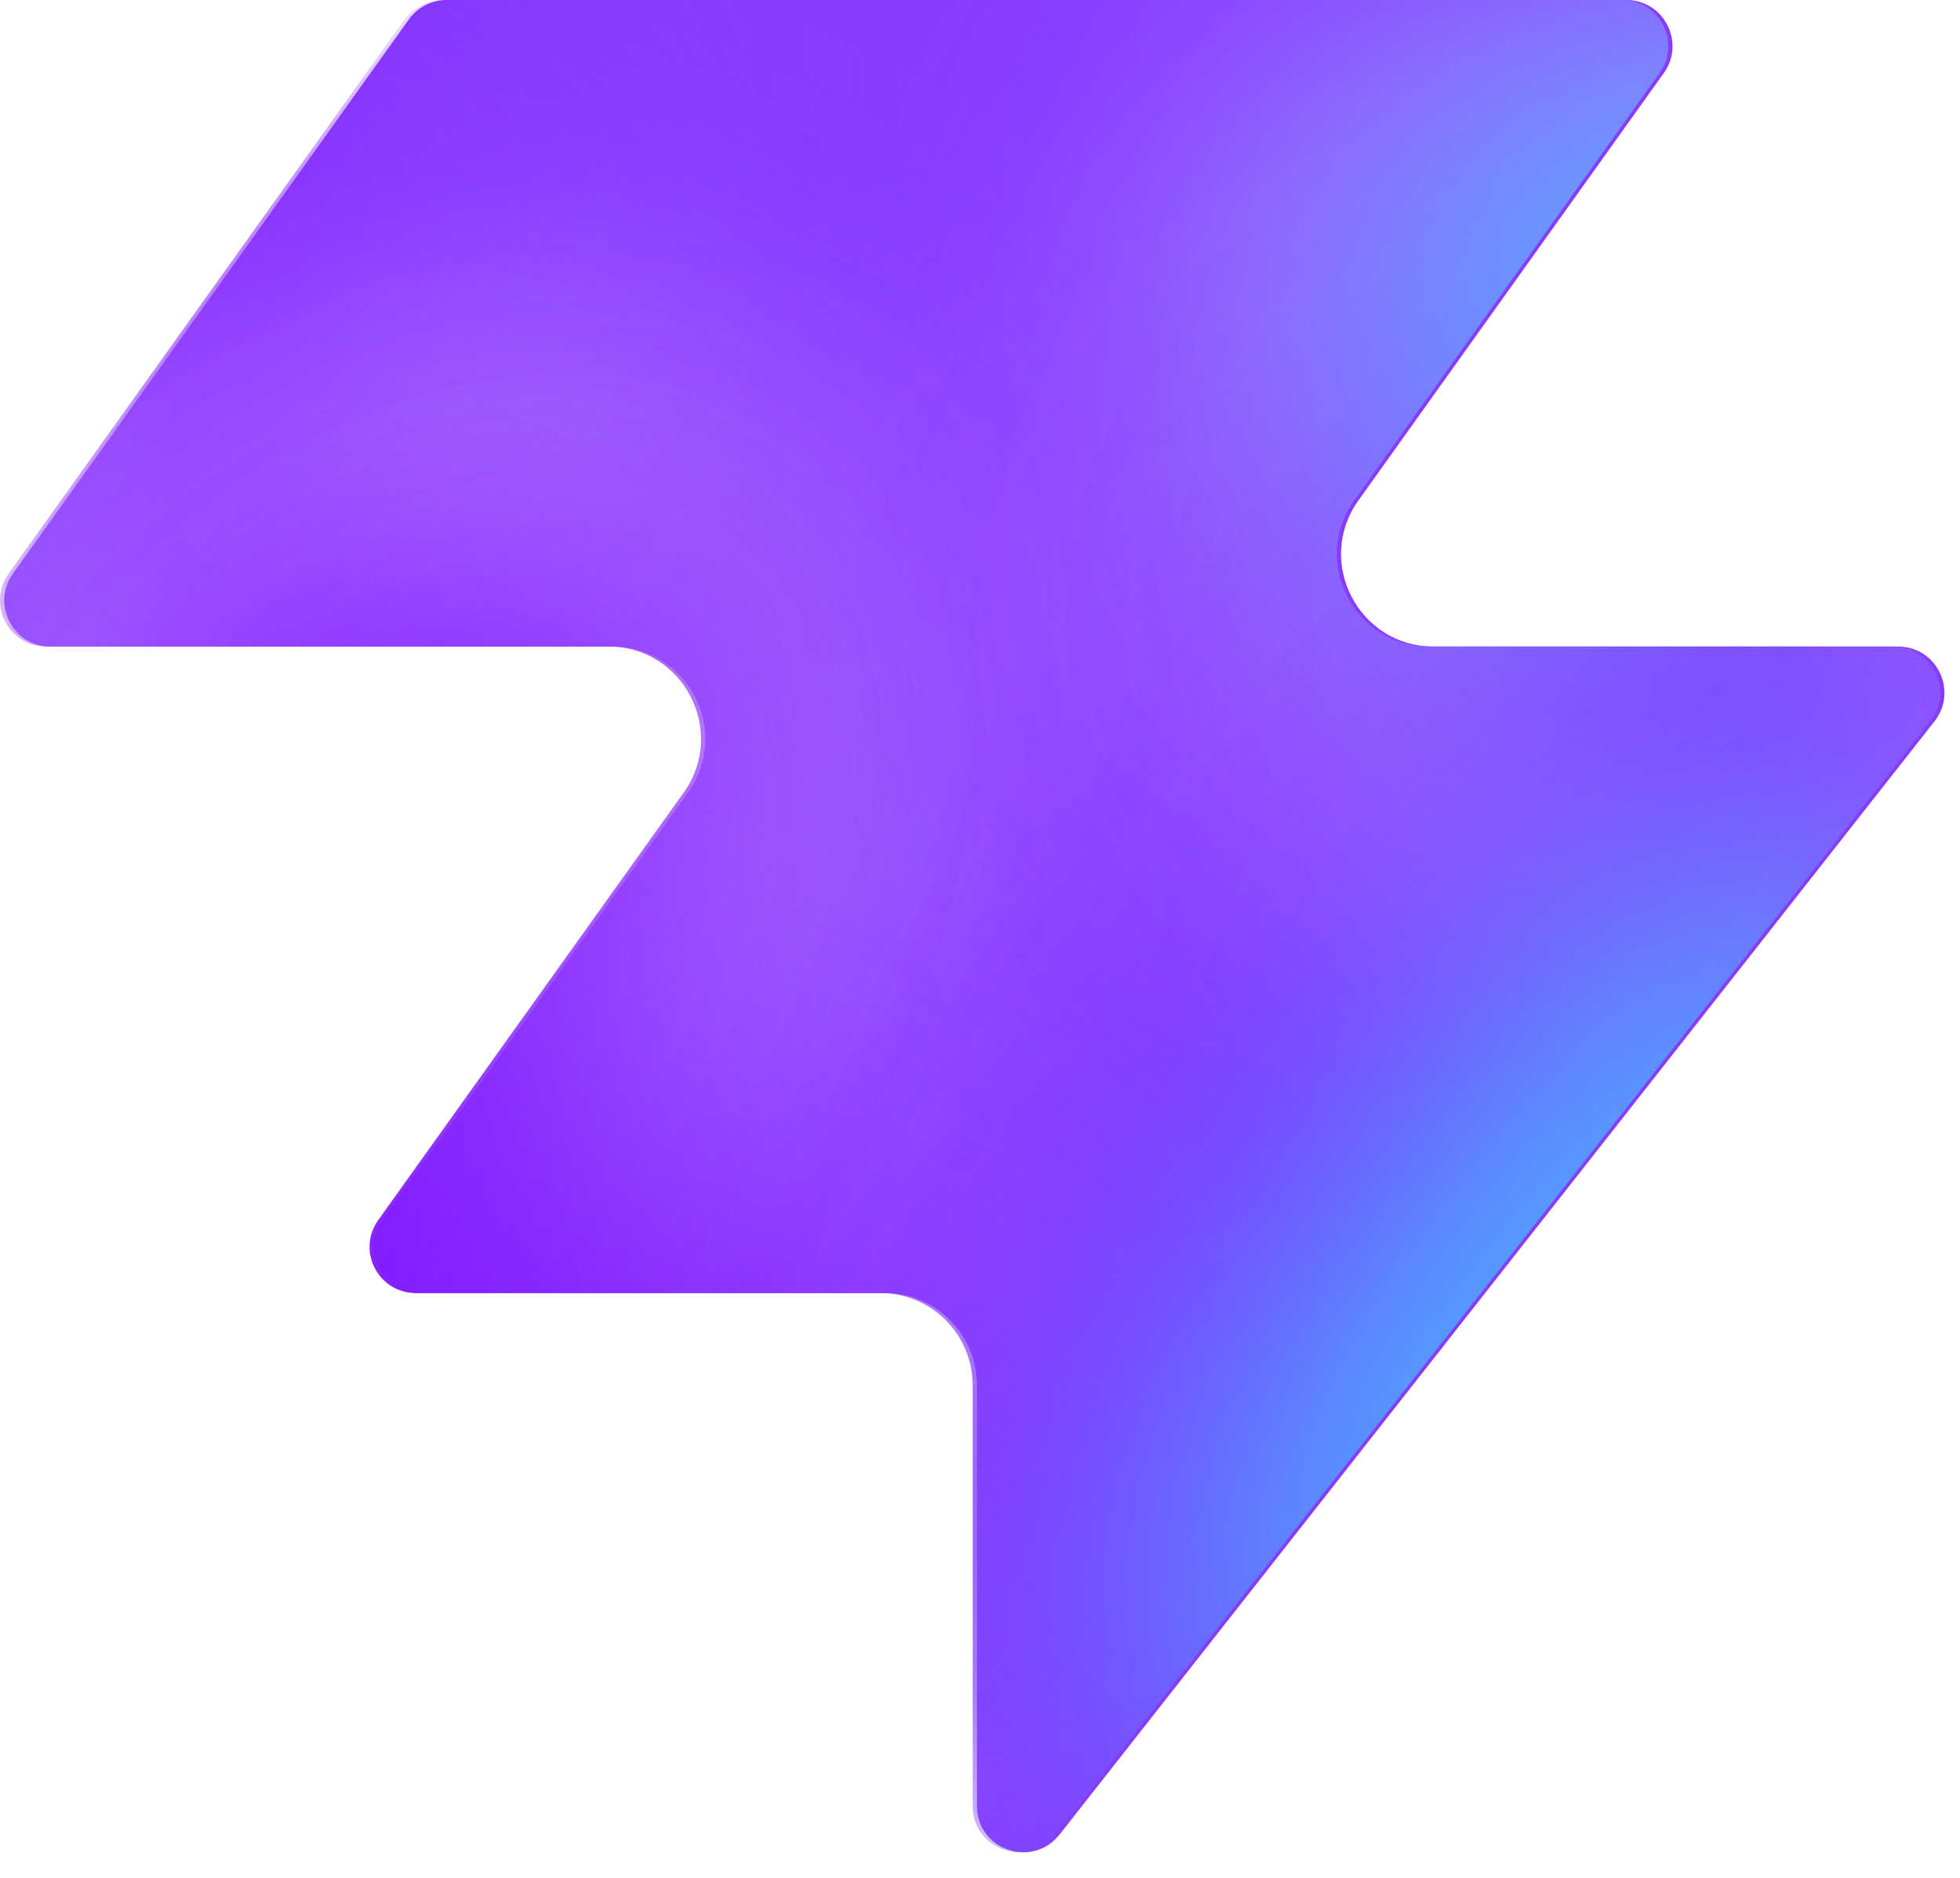
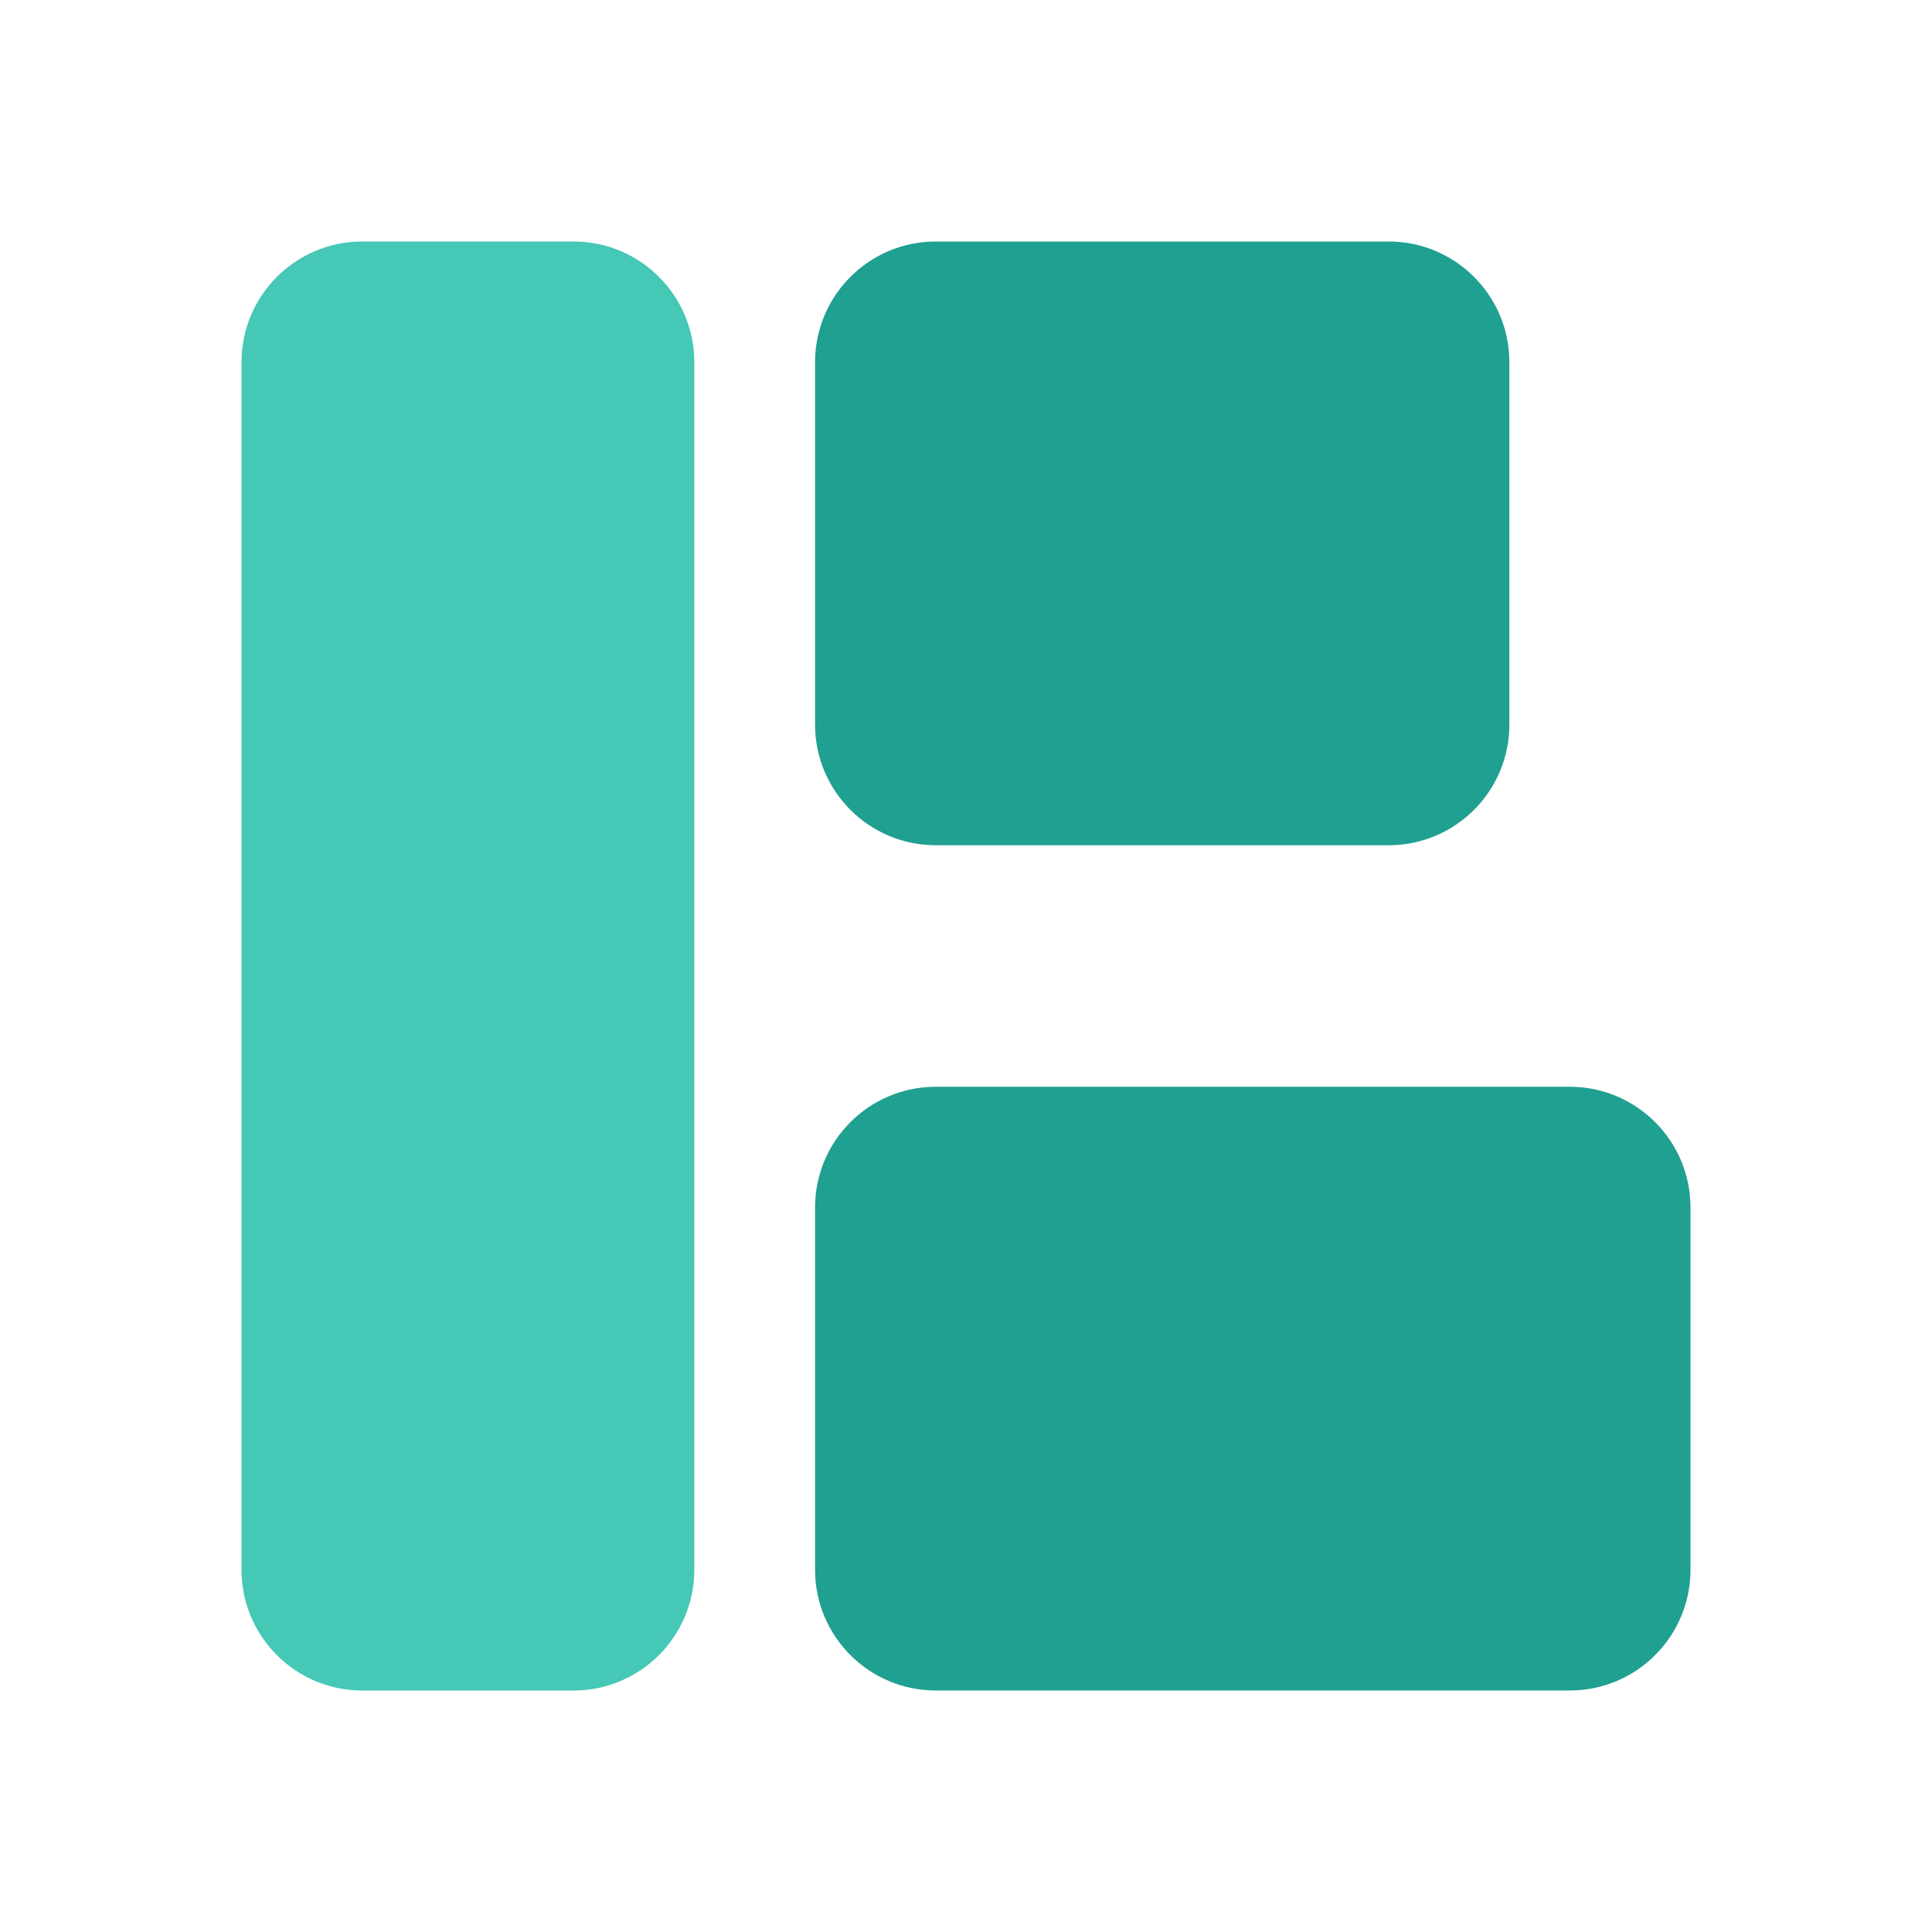
- <svg xmlns="http://www.w3.org/2000/svg" width="48" height="46" fill="none" viewBox="0 0 48 46">
-   <path fill="#863bff" d="M25.946 44.938c-.664.845-2.021.375-2.021-.698V33.937a2.26 2.26 0 0 0-2.262-2.262H10.287c-.92 0-1.456-1.04-.92-1.788l7.48-10.471c1.07-1.497 0-3.578-1.842-3.578H1.237c-.92 0-1.456-1.04-.92-1.788L10.013.474c.214-.297.556-.474.92-.474h28.894c.92 0 1.456 1.04.92 1.788l-7.48 10.471c-1.07 1.498 0 3.579 1.842 3.579h11.377c.943 0 1.473 1.088.89 1.83L25.947 44.94z" style="fill:#863bff;fill:color(display-p3 .525 .23 1);fill-opacity:1" />
-   <mask id="a" width="48" height="46" x="0" y="0" maskUnits="userSpaceOnUse" style="mask-type:alpha">
-     <path fill="#000" d="M25.842 44.938c-.664.844-2.021.375-2.021-.698V33.937a2.26 2.26 0 0 0-2.262-2.262H10.183c-.92 0-1.456-1.04-.92-1.788l7.48-10.471c1.07-1.498 0-3.579-1.842-3.579H1.133c-.92 0-1.456-1.04-.92-1.787L9.91.473c.214-.297.556-.474.92-.474h28.894c.92 0 1.456 1.04.92 1.788l-7.48 10.471c-1.07 1.498 0 3.578 1.842 3.578h11.377c.943 0 1.473 1.088.89 1.832L25.843 44.94z" style="fill:#000;fill-opacity:1" />
-   </mask>
-   <g mask="url(#a)">
-     <g filter="url(#b)">
-       <ellipse cx="5.508" cy="14.704" fill="#ede6ff" rx="5.508" ry="14.704" style="fill:#ede6ff;fill:color(display-p3 .927 .903 1);fill-opacity:1" transform="matrix(.00324 1 1 -.00324 -4.47 31.516)" />
-     </g>
-     <g filter="url(#c)">
-       <ellipse cx="10.399" cy="29.851" fill="#ede6ff" rx="10.399" ry="29.851" style="fill:#ede6ff;fill:color(display-p3 .927 .903 1);fill-opacity:1" transform="matrix(.00324 1 1 -.00324 -39.328 7.883)" />
-     </g>
-     <g filter="url(#d)">
-       <ellipse cx="5.508" cy="30.487" fill="#7e14ff" rx="5.508" ry="30.487" style="fill:#7e14ff;fill:color(display-p3 .492 .077 1);fill-opacity:1" transform="rotate(89.814 -25.913 -14.639)scale(1 -1)" />
-     </g>
-     <g filter="url(#e)">
-       <ellipse cx="5.508" cy="30.599" fill="#7e14ff" rx="5.508" ry="30.599" style="fill:#7e14ff;fill:color(display-p3 .492 .077 1);fill-opacity:1" transform="rotate(89.814 -32.644 -3.334)scale(1 -1)" />
-     </g>
-     <g filter="url(#f)">
-       <ellipse cx="5.508" cy="30.599" fill="#7e14ff" rx="5.508" ry="30.599" style="fill:#7e14ff;fill:color(display-p3 .492 .077 1);fill-opacity:1" transform="matrix(.00324 1 1 -.00324 -34.34 30.47)" />
-     </g>
-     <g filter="url(#g)">
-       <ellipse cx="14.072" cy="22.078" fill="#ede6ff" rx="14.072" ry="22.078" style="fill:#ede6ff;fill:color(display-p3 .927 .903 1);fill-opacity:1" transform="rotate(93.35 24.506 48.493)scale(-1 1)" />
-     </g>
-     <g filter="url(#h)">
-       <ellipse cx="3.47" cy="21.501" fill="#7e14ff" rx="3.47" ry="21.501" style="fill:#7e14ff;fill:color(display-p3 .492 .077 1);fill-opacity:1" transform="rotate(89.009 28.708 47.59)scale(-1 1)" />
-     </g>
-     <g filter="url(#i)">
-       <ellipse cx="3.47" cy="21.501" fill="#7e14ff" rx="3.47" ry="21.501" style="fill:#7e14ff;fill:color(display-p3 .492 .077 1);fill-opacity:1" transform="rotate(89.009 28.708 47.59)scale(-1 1)" />
-     </g>
-     <g filter="url(#j)">
-       <ellipse cx=".387" cy="8.972" fill="#7e14ff" rx="4.407" ry="29.108" style="fill:#7e14ff;fill:color(display-p3 .492 .077 1);fill-opacity:1" transform="rotate(39.51 .387 8.972)" />
-     </g>
-     <g filter="url(#k)">
-       <ellipse cx="47.523" cy="-6.092" fill="#7e14ff" rx="4.407" ry="29.108" style="fill:#7e14ff;fill:color(display-p3 .492 .077 1);fill-opacity:1" transform="rotate(37.892 47.523 -6.092)" />
-     </g>
-     <g filter="url(#l)">
-       <ellipse cx="41.412" cy="6.333" fill="#47bfff" rx="5.971" ry="9.665" style="fill:#47bfff;fill:color(display-p3 .28 .748 1);fill-opacity:1" transform="rotate(37.892 41.412 6.333)" />
-     </g>
-     <g filter="url(#m)">
-       <ellipse cx="-1.879" cy="38.332" fill="#7e14ff" rx="4.407" ry="29.108" style="fill:#7e14ff;fill:color(display-p3 .492 .077 1);fill-opacity:1" transform="rotate(37.892 -1.88 38.332)" />
-     </g>
-     <g filter="url(#n)">
-       <ellipse cx="-1.879" cy="38.332" fill="#7e14ff" rx="4.407" ry="29.108" style="fill:#7e14ff;fill:color(display-p3 .492 .077 1);fill-opacity:1" transform="rotate(37.892 -1.88 38.332)" />
-     </g>
-     <g filter="url(#o)">
-       <ellipse cx="35.651" cy="29.907" fill="#7e14ff" rx="4.407" ry="29.108" style="fill:#7e14ff;fill:color(display-p3 .492 .077 1);fill-opacity:1" transform="rotate(37.892 35.651 29.907)" />
-     </g>
-     <g filter="url(#p)">
-       <ellipse cx="38.418" cy="32.4" fill="#47bfff" rx="5.971" ry="15.297" style="fill:#47bfff;fill:color(display-p3 .28 .748 1);fill-opacity:1" transform="rotate(37.892 38.418 32.4)" />
-     </g>
-   </g>
-   <defs>
-     <filter id="b" width="60.045" height="41.654" x="-19.77" y="16.149" color-interpolation-filters="sRGB" filterUnits="userSpaceOnUse">
-       <feFlood flood-opacity="0" result="BackgroundImageFix" />
-       <feBlend in="SourceGraphic" in2="BackgroundImageFix" result="shape" />
-       <feGaussianBlur result="effect1_foregroundBlur_2002_17158" stdDeviation="7.659" />
-     </filter>
-     <filter id="c" width="90.34" height="51.437" x="-54.613" y="-7.533" color-interpolation-filters="sRGB" filterUnits="userSpaceOnUse">
-       <feFlood flood-opacity="0" result="BackgroundImageFix" />
-       <feBlend in="SourceGraphic" in2="BackgroundImageFix" result="shape" />
-       <feGaussianBlur result="effect1_foregroundBlur_2002_17158" stdDeviation="7.659" />
-     </filter>
-     <filter id="d" width="79.355" height="29.4" x="-49.64" y="2.03" color-interpolation-filters="sRGB" filterUnits="userSpaceOnUse">
-       <feFlood flood-opacity="0" result="BackgroundImageFix" />
-       <feBlend in="SourceGraphic" in2="BackgroundImageFix" result="shape" />
-       <feGaussianBlur result="effect1_foregroundBlur_2002_17158" stdDeviation="4.596" />
-     </filter>
-     <filter id="e" width="79.579" height="29.4" x="-45.045" y="20.029" color-interpolation-filters="sRGB" filterUnits="userSpaceOnUse">
-       <feFlood flood-opacity="0" result="BackgroundImageFix" />
-       <feBlend in="SourceGraphic" in2="BackgroundImageFix" result="shape" />
-       <feGaussianBlur result="effect1_foregroundBlur_2002_17158" stdDeviation="4.596" />
-     </filter>
-     <filter id="f" width="79.579" height="29.4" x="-43.513" y="21.178" color-interpolation-filters="sRGB" filterUnits="userSpaceOnUse">
-       <feFlood flood-opacity="0" result="BackgroundImageFix" />
-       <feBlend in="SourceGraphic" in2="BackgroundImageFix" result="shape" />
-       <feGaussianBlur result="effect1_foregroundBlur_2002_17158" stdDeviation="4.596" />
-     </filter>
-     <filter id="g" width="74.749" height="58.852" x="15.756" y="-17.901" color-interpolation-filters="sRGB" filterUnits="userSpaceOnUse">
-       <feFlood flood-opacity="0" result="BackgroundImageFix" />
-       <feBlend in="SourceGraphic" in2="BackgroundImageFix" result="shape" />
-       <feGaussianBlur result="effect1_foregroundBlur_2002_17158" stdDeviation="7.659" />
-     </filter>
-     <filter id="h" width="61.377" height="25.362" x="23.548" y="2.284" color-interpolation-filters="sRGB" filterUnits="userSpaceOnUse">
-       <feFlood flood-opacity="0" result="BackgroundImageFix" />
-       <feBlend in="SourceGraphic" in2="BackgroundImageFix" result="shape" />
-       <feGaussianBlur result="effect1_foregroundBlur_2002_17158" stdDeviation="4.596" />
-     </filter>
-     <filter id="i" width="61.377" height="25.362" x="23.548" y="2.284" color-interpolation-filters="sRGB" filterUnits="userSpaceOnUse">
-       <feFlood flood-opacity="0" result="BackgroundImageFix" />
-       <feBlend in="SourceGraphic" in2="BackgroundImageFix" result="shape" />
-       <feGaussianBlur result="effect1_foregroundBlur_2002_17158" stdDeviation="4.596" />
-     </filter>
-     <filter id="j" width="56.045" height="63.649" x="-27.636" y="-22.853" color-interpolation-filters="sRGB" filterUnits="userSpaceOnUse">
-       <feFlood flood-opacity="0" result="BackgroundImageFix" />
-       <feBlend in="SourceGraphic" in2="BackgroundImageFix" result="shape" />
-       <feGaussianBlur result="effect1_foregroundBlur_2002_17158" stdDeviation="4.596" />
-     </filter>
-     <filter id="k" width="54.814" height="64.646" x="20.116" y="-38.415" color-interpolation-filters="sRGB" filterUnits="userSpaceOnUse">
-       <feFlood flood-opacity="0" result="BackgroundImageFix" />
-       <feBlend in="SourceGraphic" in2="BackgroundImageFix" result="shape" />
-       <feGaussianBlur result="effect1_foregroundBlur_2002_17158" stdDeviation="4.596" />
-     </filter>
-     <filter id="l" width="33.541" height="35.313" x="24.641" y="-11.323" color-interpolation-filters="sRGB" filterUnits="userSpaceOnUse">
-       <feFlood flood-opacity="0" result="BackgroundImageFix" />
-       <feBlend in="SourceGraphic" in2="BackgroundImageFix" result="shape" />
-       <feGaussianBlur result="effect1_foregroundBlur_2002_17158" stdDeviation="4.596" />
-     </filter>
-     <filter id="m" width="54.814" height="64.646" x="-29.286" y="6.009" color-interpolation-filters="sRGB" filterUnits="userSpaceOnUse">
-       <feFlood flood-opacity="0" result="BackgroundImageFix" />
-       <feBlend in="SourceGraphic" in2="BackgroundImageFix" result="shape" />
-       <feGaussianBlur result="effect1_foregroundBlur_2002_17158" stdDeviation="4.596" />
-     </filter>
-     <filter id="n" width="54.814" height="64.646" x="-29.286" y="6.009" color-interpolation-filters="sRGB" filterUnits="userSpaceOnUse">
-       <feFlood flood-opacity="0" result="BackgroundImageFix" />
-       <feBlend in="SourceGraphic" in2="BackgroundImageFix" result="shape" />
-       <feGaussianBlur result="effect1_foregroundBlur_2002_17158" stdDeviation="4.596" />
-     </filter>
-     <filter id="o" width="54.814" height="64.646" x="8.244" y="-2.416" color-interpolation-filters="sRGB" filterUnits="userSpaceOnUse">
-       <feFlood flood-opacity="0" result="BackgroundImageFix" />
-       <feBlend in="SourceGraphic" in2="BackgroundImageFix" result="shape" />
-       <feGaussianBlur result="effect1_foregroundBlur_2002_17158" stdDeviation="4.596" />
-     </filter>
-     <filter id="p" width="39.409" height="43.623" x="18.713" y="10.588" color-interpolation-filters="sRGB" filterUnits="userSpaceOnUse">
-       <feFlood flood-opacity="0" result="BackgroundImageFix" />
-       <feBlend in="SourceGraphic" in2="BackgroundImageFix" result="shape" />
-       <feGaussianBlur result="effect1_foregroundBlur_2002_17158" stdDeviation="4.596" />
-     </filter>
-   </defs>
+ <svg xmlns="http://www.w3.org/2000/svg" viewBox="0 0 32 32" width="32" height="32">
+   <rect x="4" y="4" width="7.5" height="24" rx="2" fill="#45c8b5" />
+   <rect x="13.5" y="4" width="11.5" height="10" rx="2" fill="#1fa090" />
+   <rect x="13.5" y="18" width="14.5" height="10" rx="2" fill="#1fa090" />
</svg>
